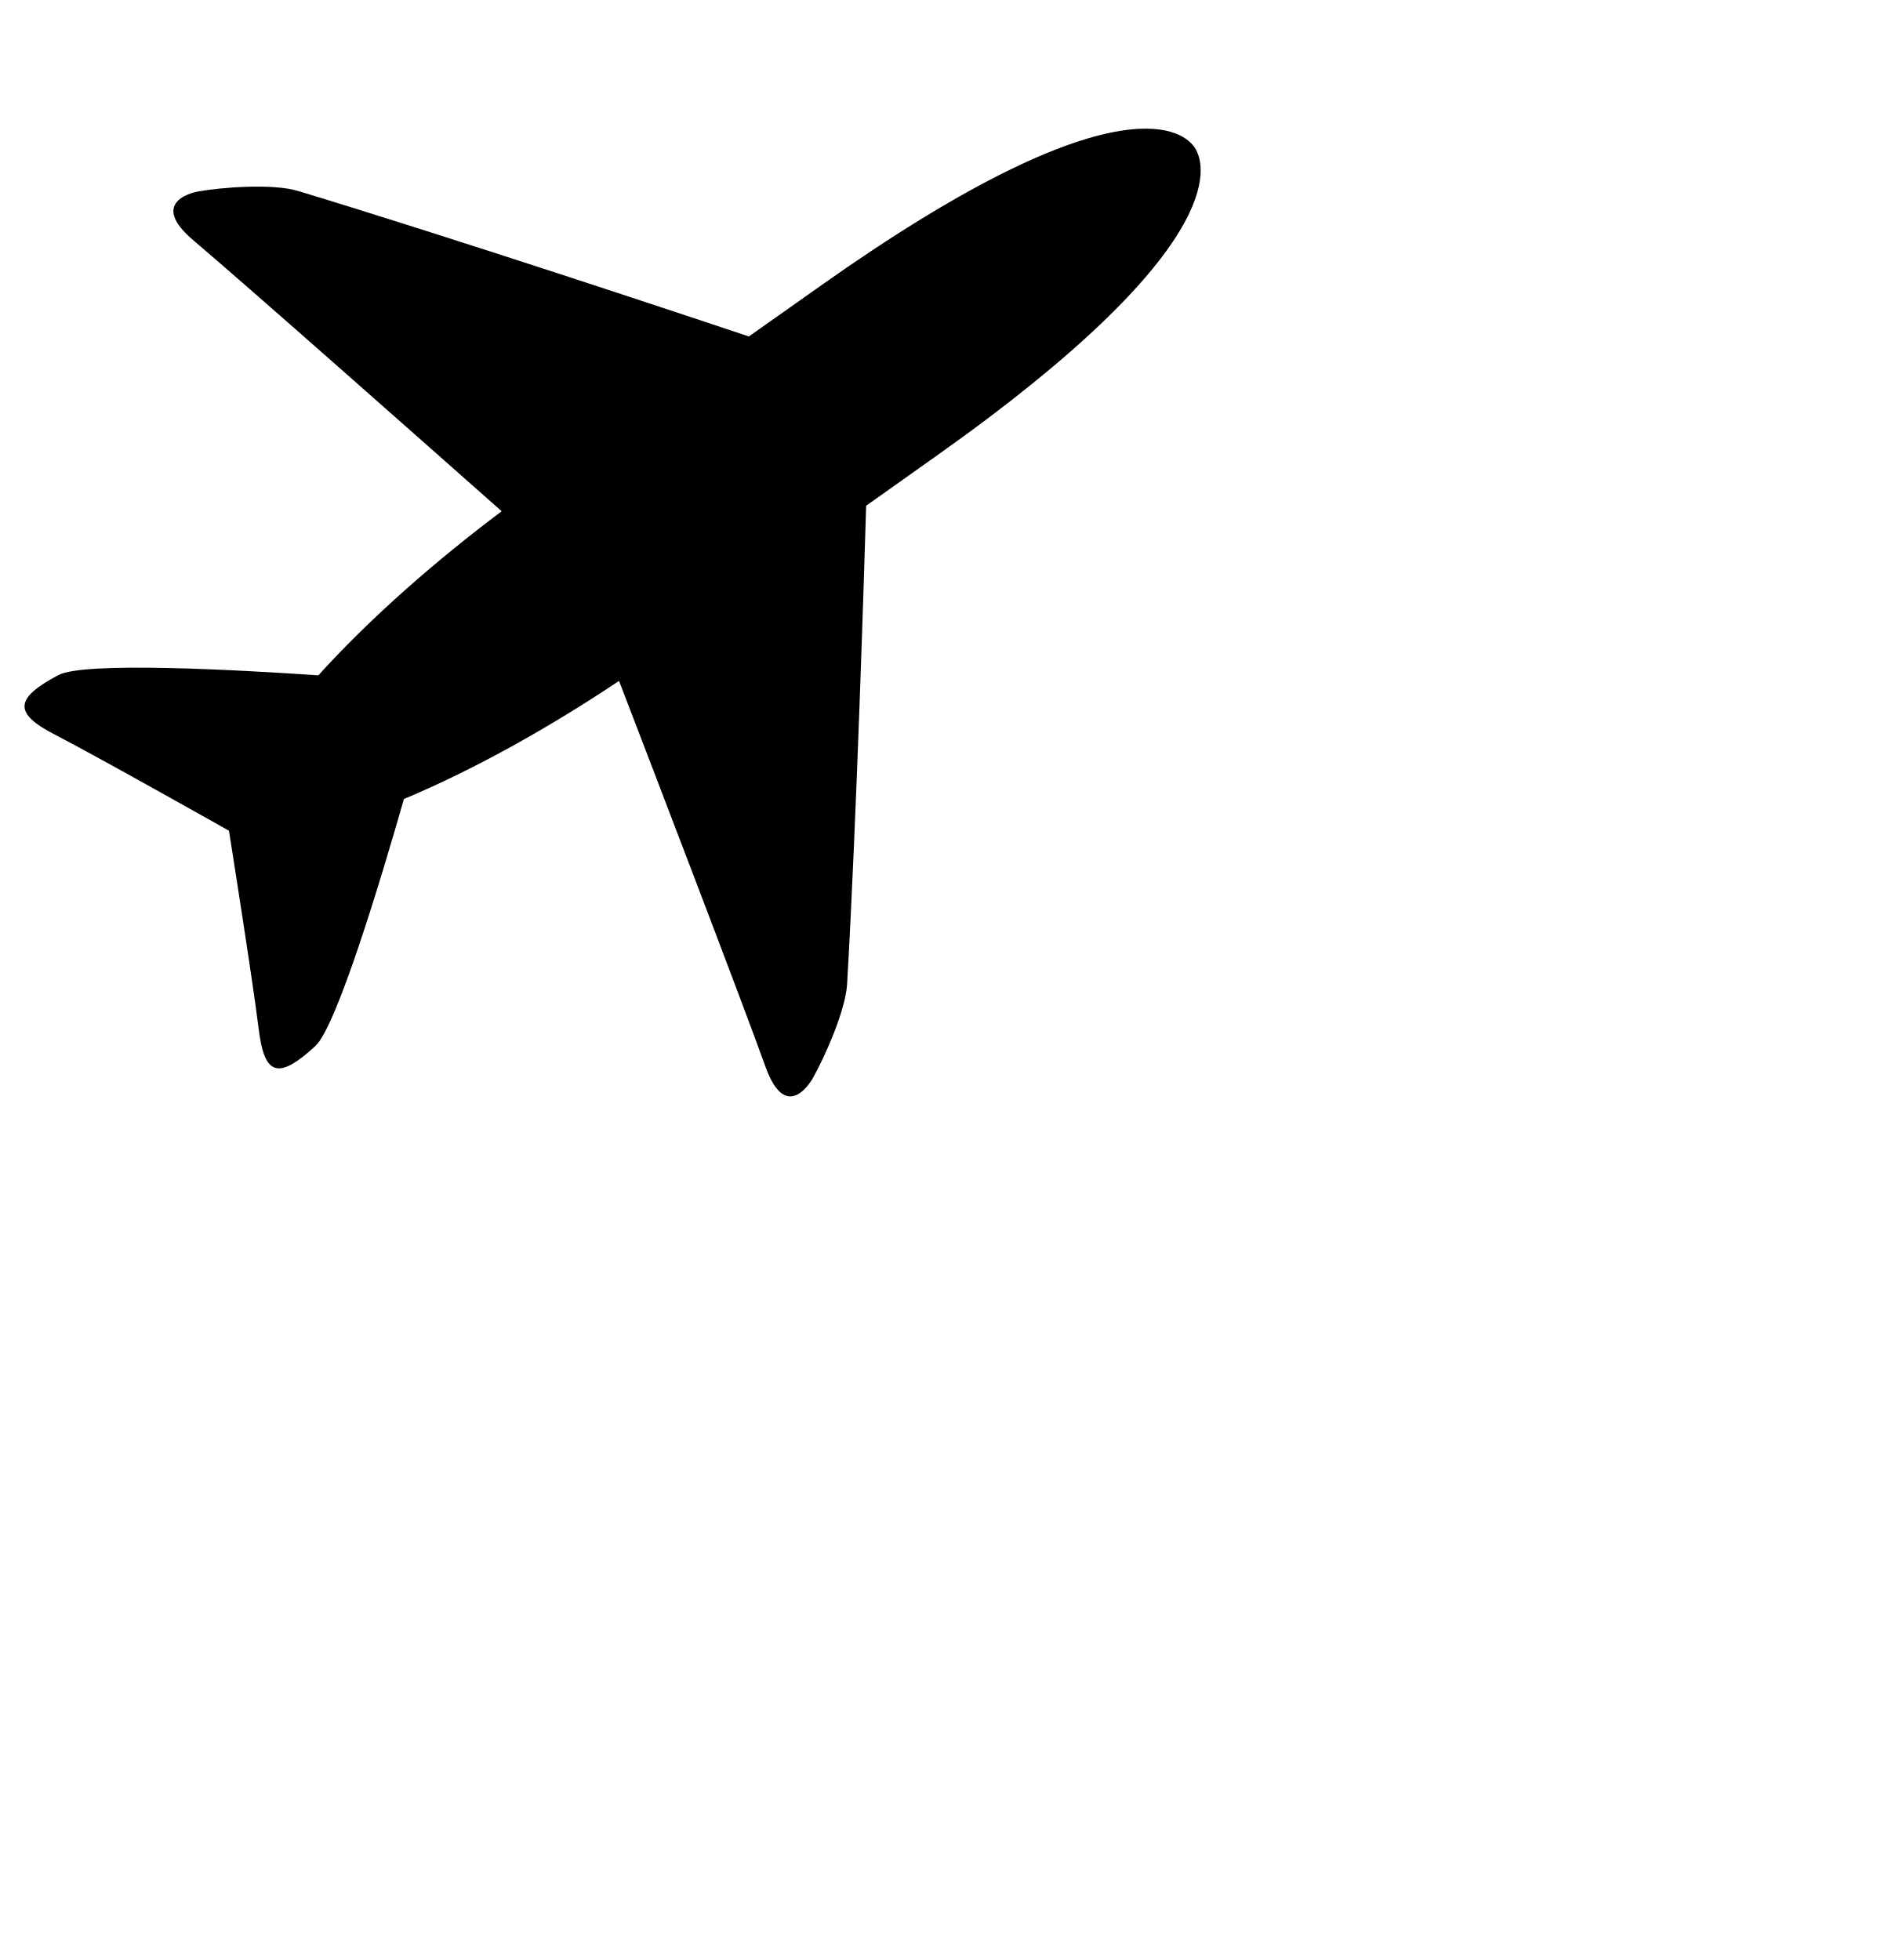
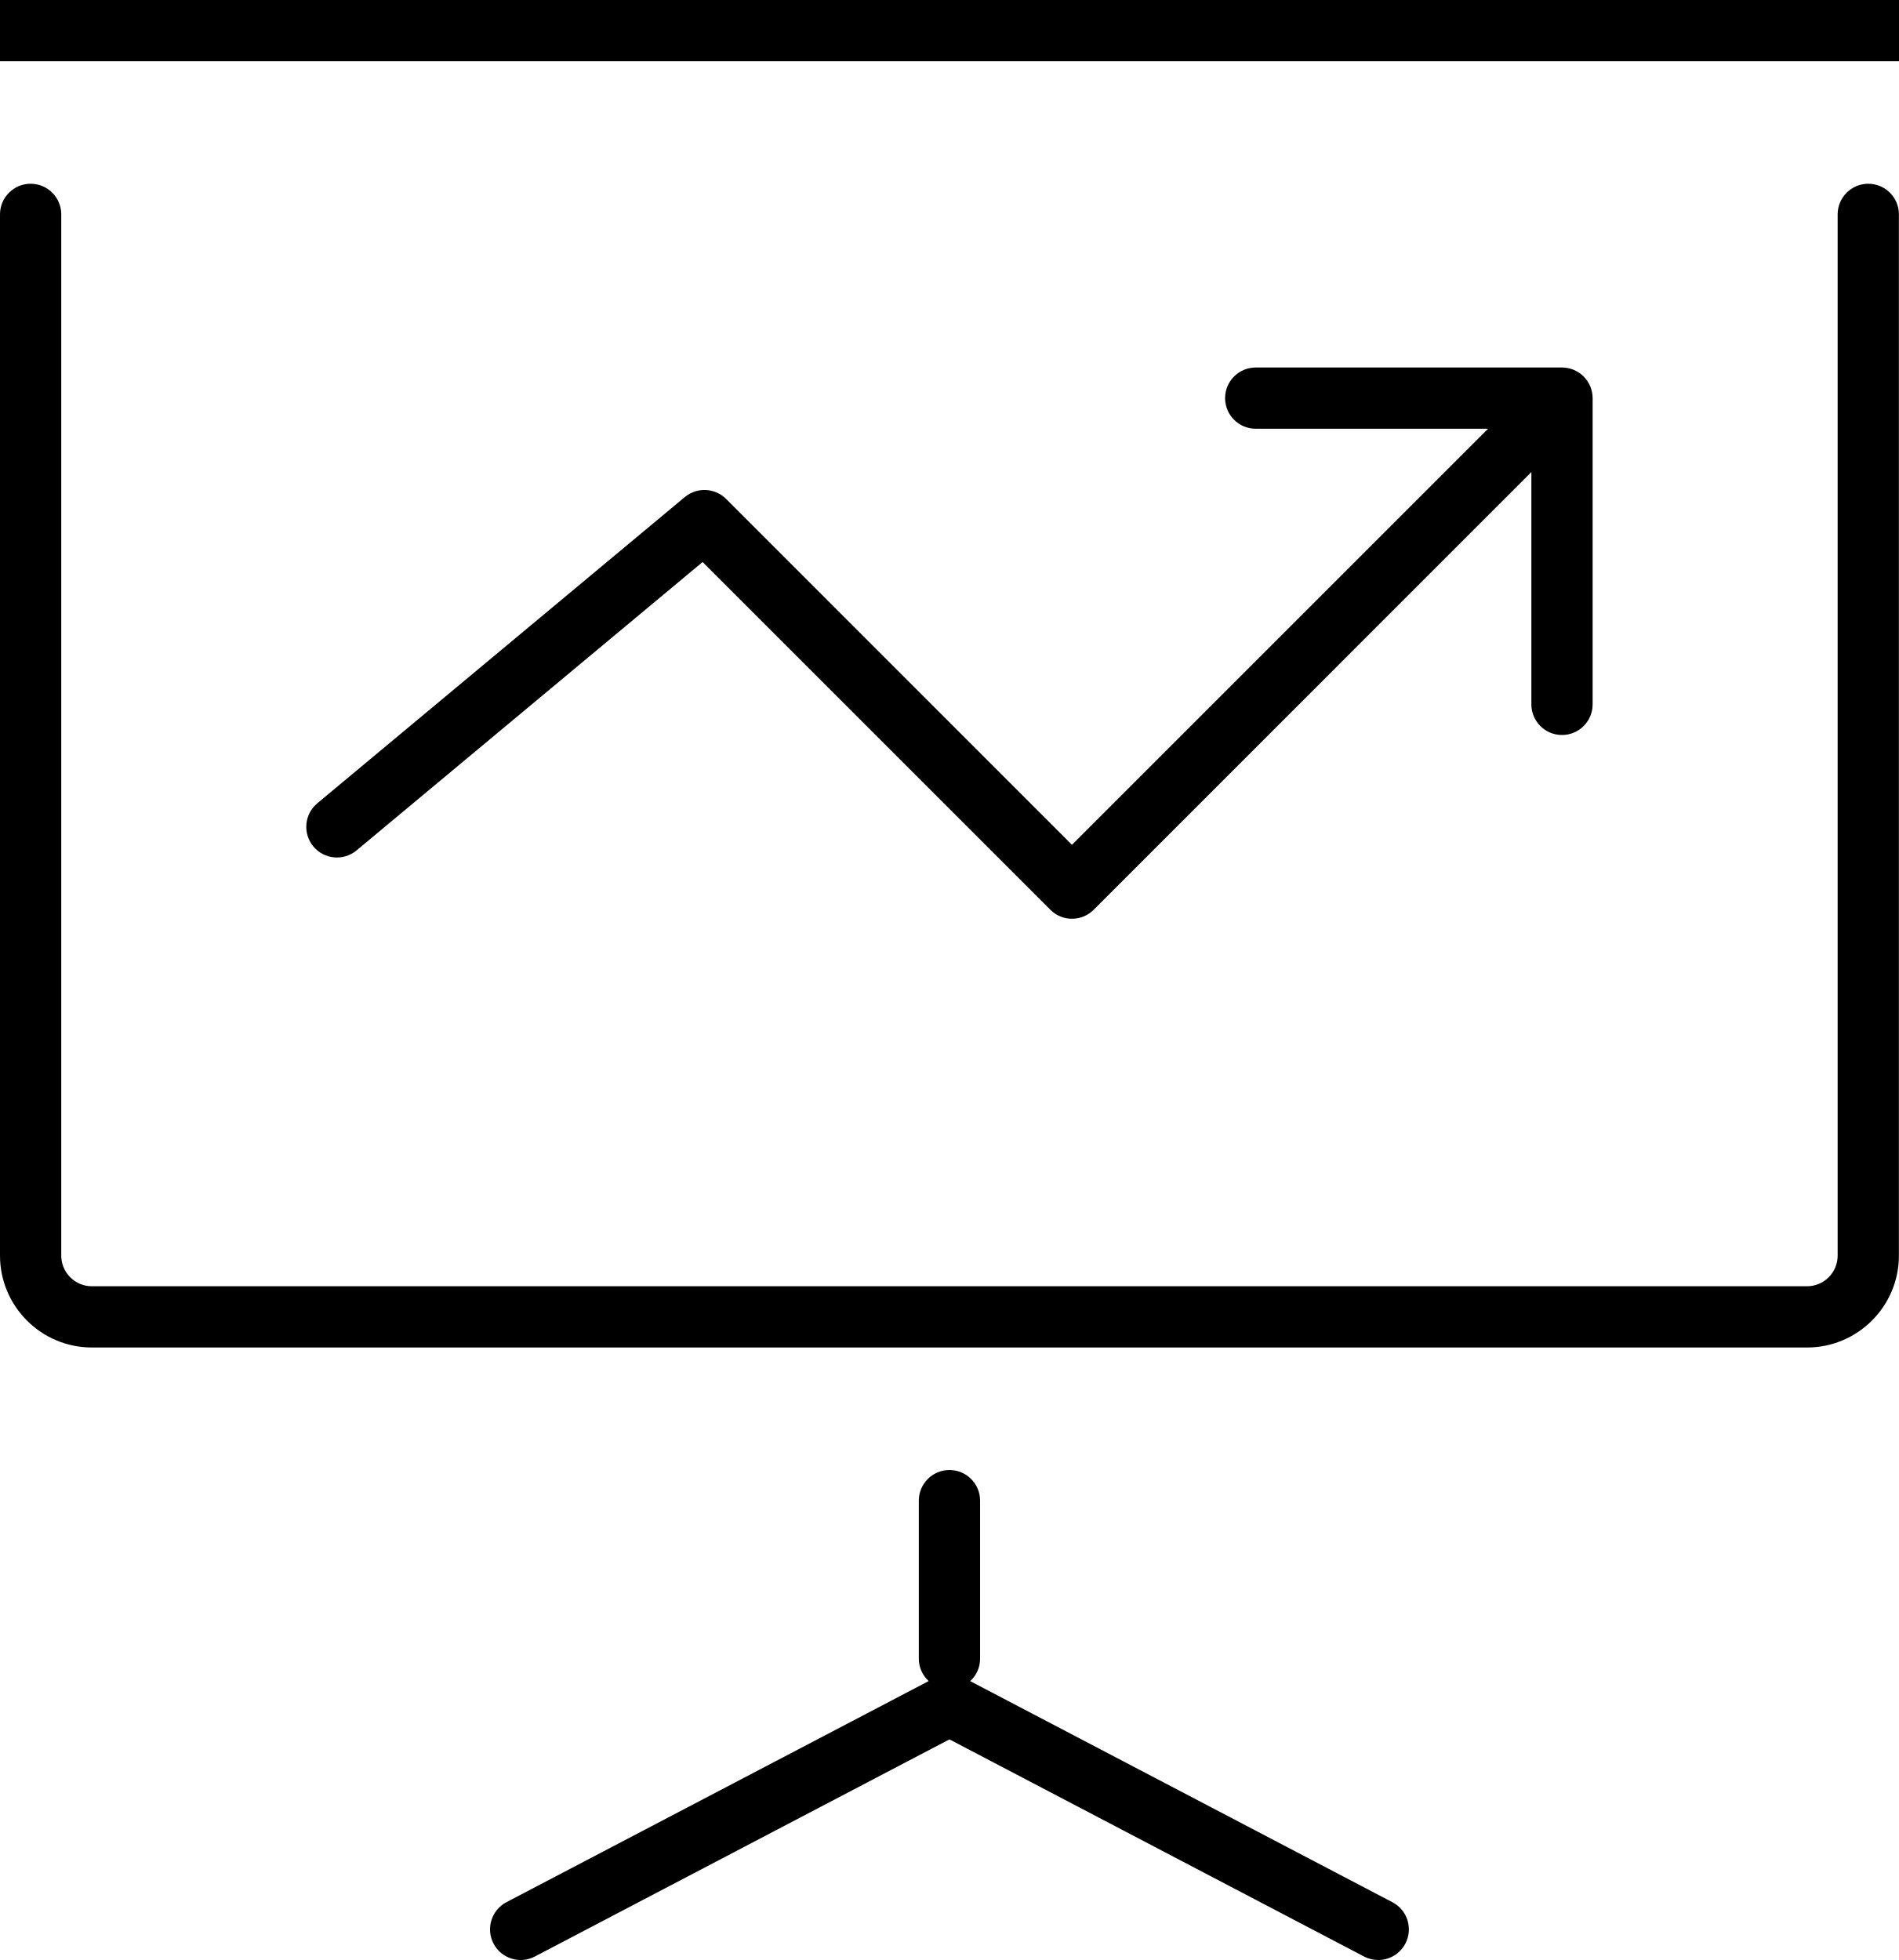
<svg xmlns="http://www.w3.org/2000/svg" version="1.1" viewBox="0 0 31 32">
-   <path d="M12.496 17.414c-0.394-1.096-1.805-4.775-2.39-6.297-1.103 0.737-2.334 1.435-3.512 1.928-0.366 1.28-1.094 3.709-1.446 4.033-0.604 0.557-0.832 0.485-0.925-0.279s-0.485-3.236-0.485-3.236-2.162-1.219-2.84-1.568-0.667-0.591 0.057-0.974c0.422-0.223 2.927-0.085 4.242 0.005 0.861-0.951 1.931-1.882 2.993-2.679-1.215-1.076-4.15-3.675-5.034-4.424-0.776-0.658 0.079-0.797 0.079-0.797 0.39-0.070 1.222-0.132 1.628-0.009 2.524 0.763 6.442 2.068 7.363 2.376 0.353-0.249 0.737-0.52 1.162-0.821 4.702-3.33 5.887-2.593 6.111-2.27s0.503 1.701-4.199 5.032c-0.425 0.301-0.808 0.573-1.16 0.823-0.029 0.98-0.157 5.151-0.311 7.811-0.025 0.428-0.367 1.198-0.565 1.544-0.001 0-0.423 0.765-0.768-0.198z" />
+   <path d="M0.5 3c-0.276 0-0.5 0.224-0.5 0.5v17c0 0.827 0.673 1.5 1.5 1.5h28c0.827 0 1.5-0.673 1.5-1.5v-17c0-0.276-0.224-0.5-0.5-0.5s-0.5 0.224-0.5 0.5v17c0 0.276-0.224 0.5-0.5 0.5h-28c-0.276 0-0.5-0.224-0.5-0.5v-17c0-0.276-0.224-0.5-0.5-0.5zM32.5 0h-34c-0.276 0-0.5 0.224-0.5 0.5s0.224 0.5 0.5 0.5h34c0.276 0 0.5-0.224 0.5-0.5s-0.224-0.5-0.5-0.5zM11.854 8.146c-0.183-0.183-0.475-0.196-0.674-0.031l-6 5c-0.212 0.177-0.241 0.492-0.064 0.705 0.177 0.212 0.491 0.241 0.705 0.064l5.649-4.708 5.677 5.677c0.097 0.098 0.225 0.147 0.353 0.147s0.256-0.049 0.354-0.146l7.146-7.147v3.793c0 0.276 0.224 0.5 0.5 0.5s0.5-0.224 0.5-0.5v-5c0-0.065-0.013-0.13-0.038-0.191-0.051-0.122-0.148-0.22-0.271-0.271-0.061-0.025-0.126-0.038-0.191-0.038h-5c-0.276 0-0.5 0.224-0.5 0.5s0.224 0.5 0.5 0.5h3.793l-6.793 6.793-5.646-5.647zM8.057 31.732c0.128 0.245 0.43 0.339 0.675 0.211l6.768-3.545 6.768 3.545c0.074 0.039 0.153 0.057 0.232 0.057 0.18 0 0.354-0.098 0.443-0.268 0.128-0.245 0.034-0.547-0.211-0.675l-6.893-3.61c0.098-0.091 0.161-0.219 0.161-0.364v-2.583c0-0.276-0.224-0.5-0.5-0.5s-0.5 0.224-0.5 0.5v2.583c0 0.144 0.063 0.272 0.161 0.363l-6.893 3.61c-0.245 0.129-0.339 0.431-0.211 0.676z" />
</svg>
